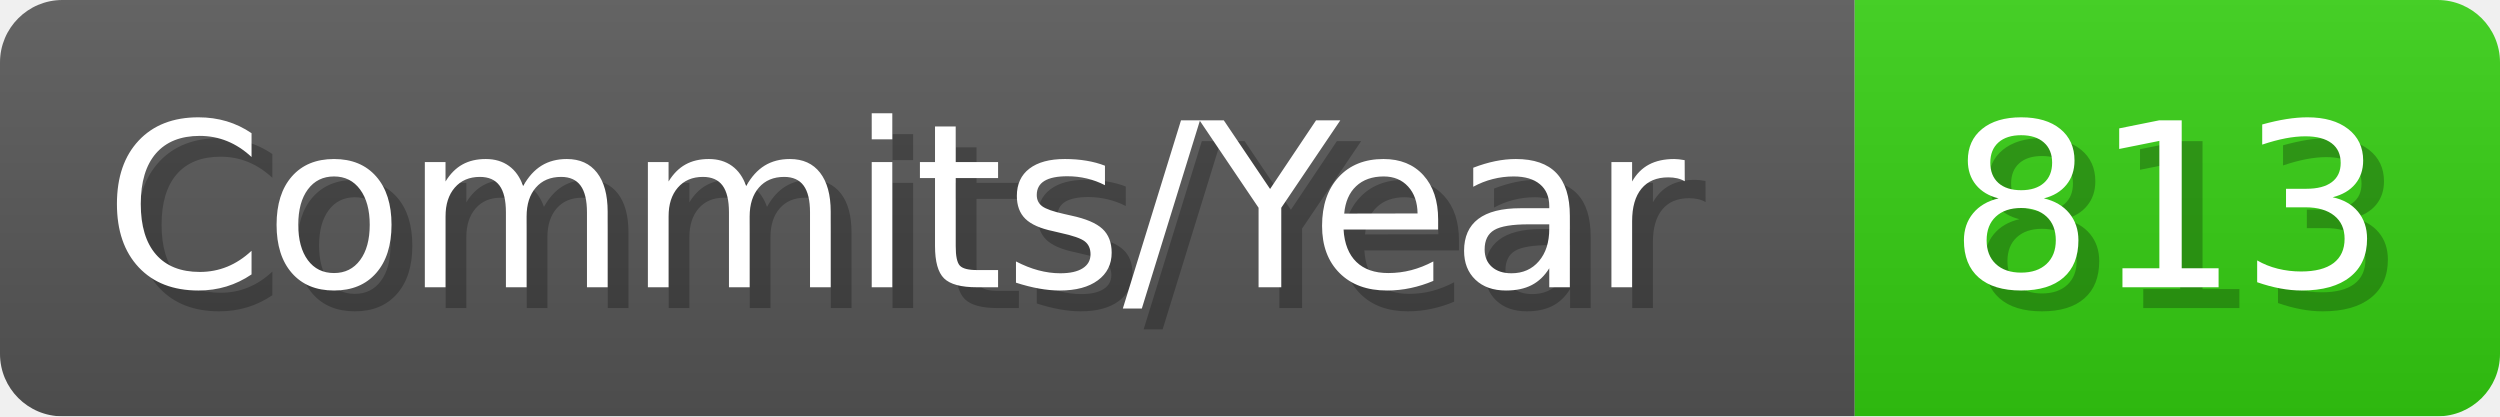
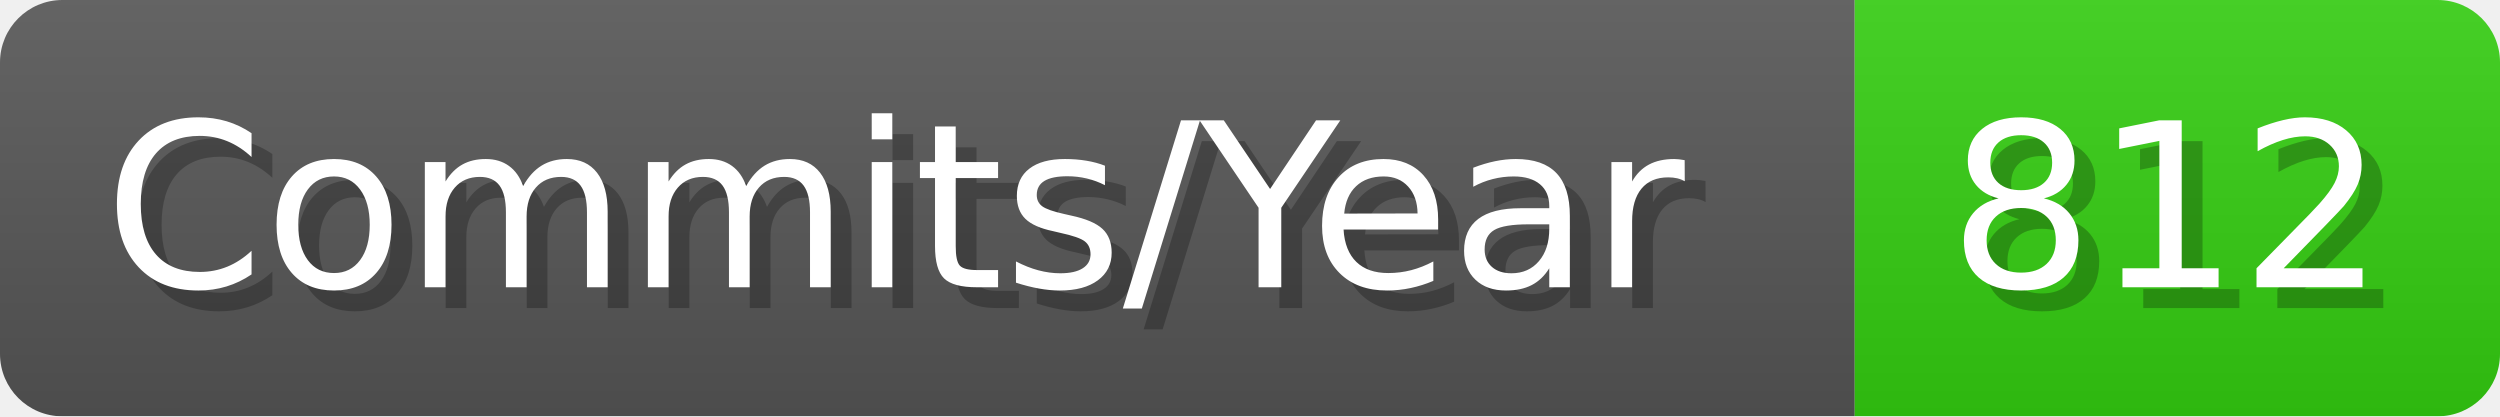
- <svg xmlns="http://www.w3.org/2000/svg" width="120.1" height="20" viewBox="0 0 1201 200" role="img" aria-label="Commits/Year: 813">
+ <svg xmlns="http://www.w3.org/2000/svg" width="120.1" height="20" viewBox="0 0 1201 200" role="img" aria-label="Commits/Year: 812">
  <linearGradient id="aUPdi" x2="0" y2="100%">
    <stop offset="0" stop-opacity=".1" stop-color="#EEE" />
    <stop offset="1" stop-opacity=".1" />
  </linearGradient>
  <mask id="WfAiQ">
    <rect width="1201" height="200" rx="30" fill="#FFF" />
  </mask>
  <g mask="url(#WfAiQ)">
    <rect width="891" height="200" fill="#555" />
    <rect width="310" height="200" fill="#3C1" x="891" />
    <rect width="1201" height="200" fill="url(#aUPdi)" />
  </g>
  <g aria-hidden="true" fill="#fff" text-anchor="start" font-family="Verdana,DejaVu Sans,sans-serif" font-size="110">
    <text x="60" y="148" textLength="791" fill="#000" opacity="0.25">Commits/Year</text>
    <text x="50" y="138" textLength="791">Commits/Year</text>
-     <text x="946" y="148" textLength="210" fill="#000" opacity="0.25">813</text>
-     <text x="936" y="138" textLength="210">813</text>
+     <text x="946" y="148" textLength="210" fill="#000" opacity="0.25">812</text>
+     <text x="936" y="138" textLength="210">812</text>
  </g>
</svg>
